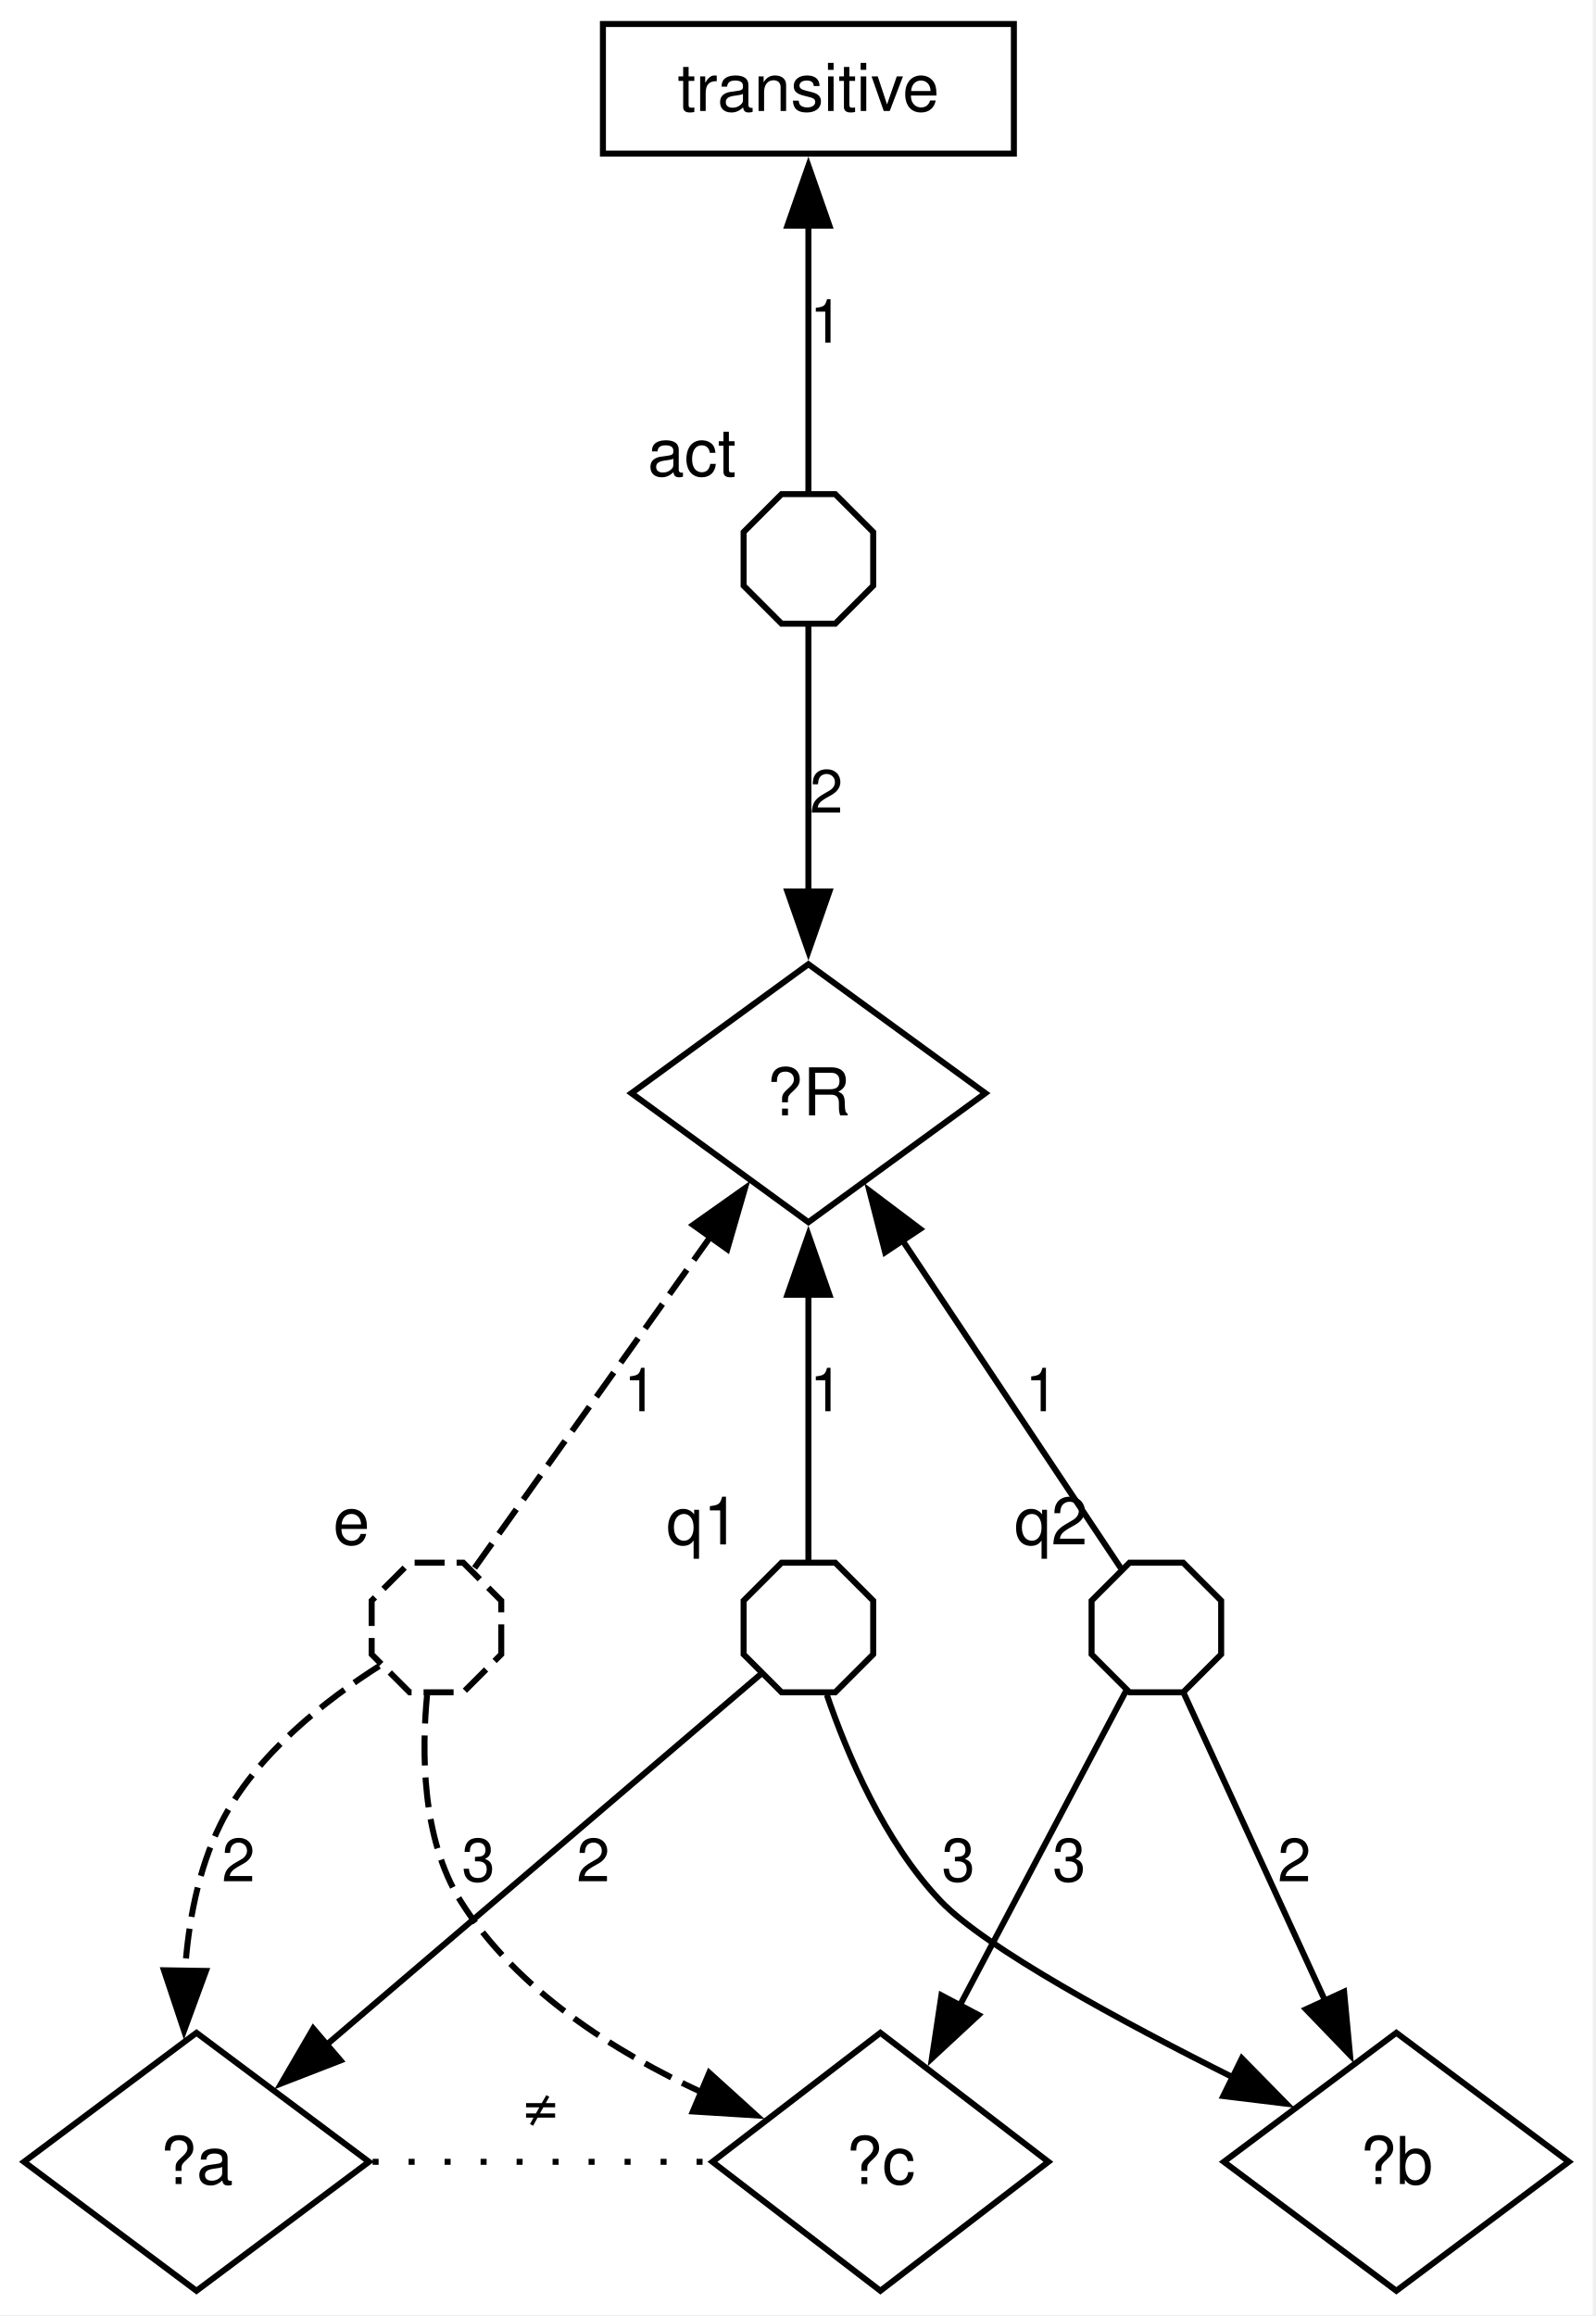
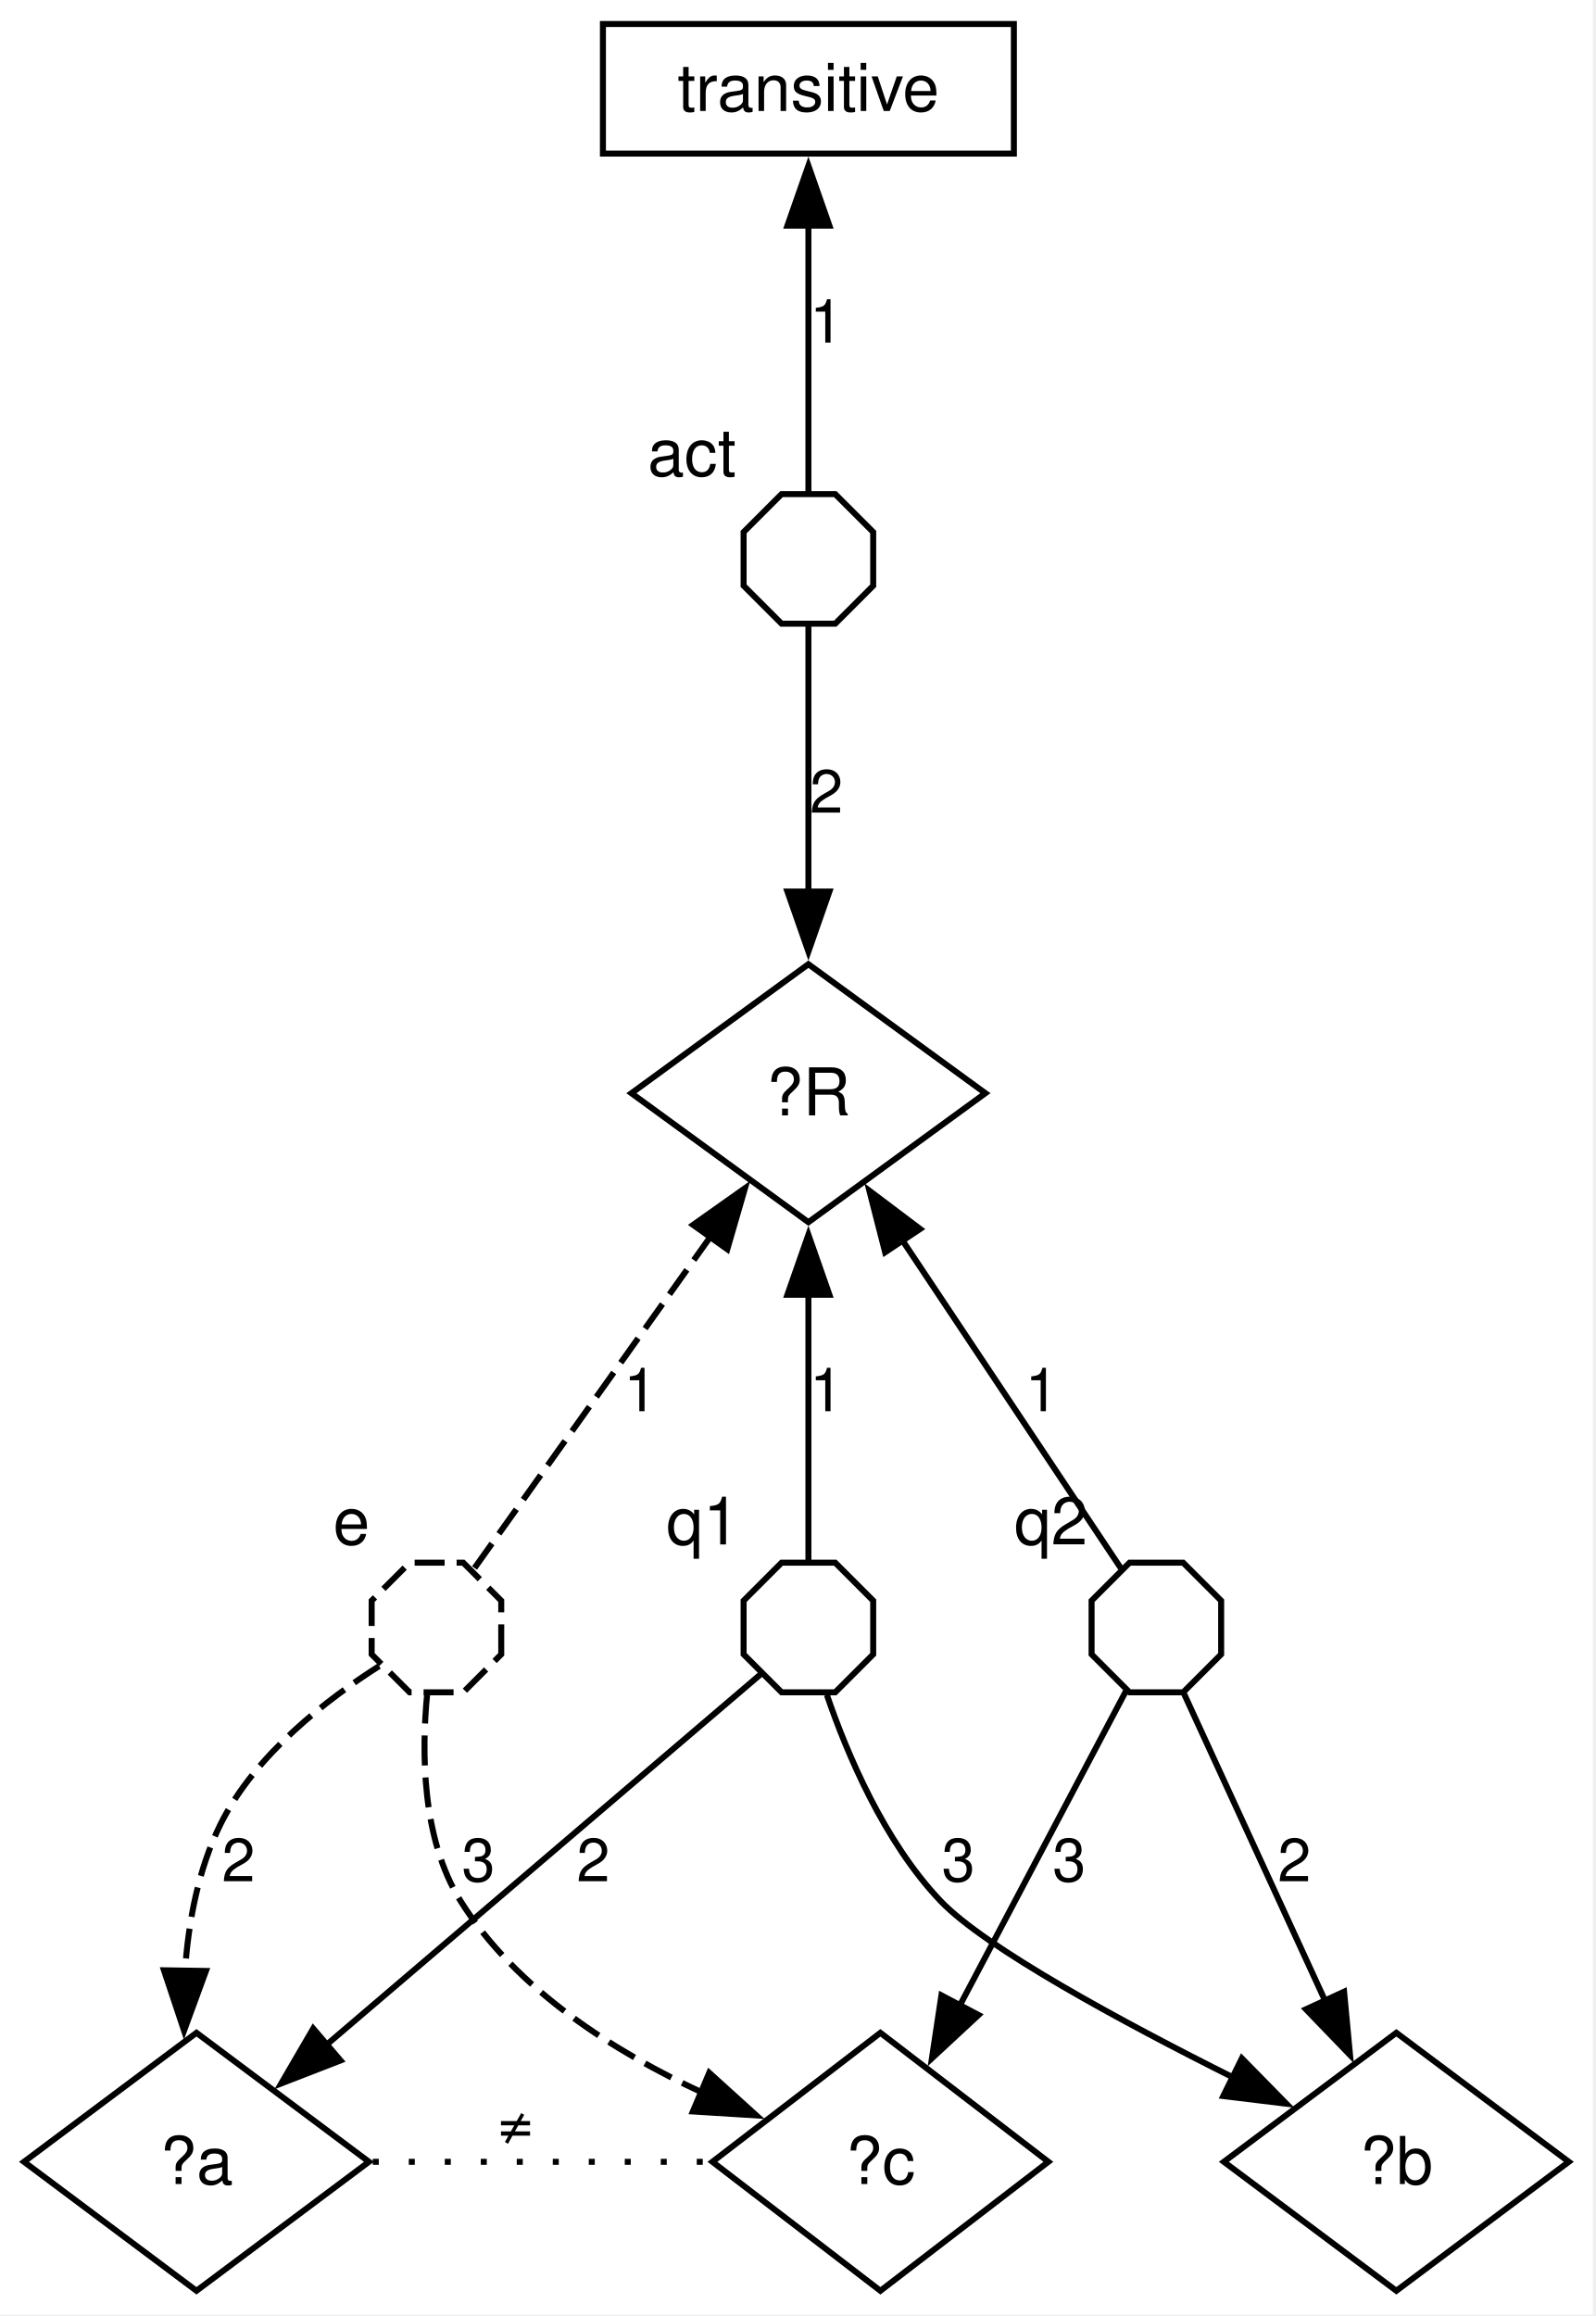
<svg xmlns="http://www.w3.org/2000/svg" width="266pt" height="386pt" viewBox="0.00 0.00 266.00 386.00">
  <g id="graph0" class="graph" transform="scale(1 1) rotate(0) translate(4 381.8)">
    <polygon fill="white" stroke="none" points="-4,4 -4,-381.8 261.5,-381.8 261.5,4 -4,4" />
    <g id="node1" class="node">
      <polygon fill="none" stroke="black" points="165,-377.8 96.5,-377.8 96.5,-356.2 165,-356.2 165,-377.8" />
      <text xml:space="preserve" text-anchor="middle" x="130.75" y="-363.3" font-family="Helvetica,sans-Serif" font-size="11.00">transitive</text>
    </g>
    <g id="node2" class="node">
      <polygon fill="none" stroke="black" points="130.75,-221.1 101.25,-199.6 130.75,-178.1 160.25,-199.6 130.75,-221.1" />
      <text xml:space="preserve" text-anchor="middle" x="130.75" y="-195.9" font-family="Helvetica,sans-Serif" font-size="11.00">?R</text>
    </g>
    <g id="node7" class="node">
      <polygon fill="none" stroke="black" points="141.55,-106.08 141.55,-115.02 135.22,-121.35 126.28,-121.35 119.95,-115.02 119.95,-106.08 126.28,-99.75 135.22,-99.75 141.55,-106.08" />
      <text xml:space="preserve" text-anchor="middle" x="113.2" y="-124.4" font-family="Helvetica,sans-Serif" font-size="11.00">q1</text>
    </g>
    <g id="edge3" class="edge">
      <path fill="none" stroke="black" d="M130.75,-166.04C130.75,-150.3 130.75,-132.51 130.75,-121.66" />
      <polygon fill="black" stroke="black" points="127.25,-166.01 130.75,-176.01 134.25,-166.01 127.25,-166.01" />
      <text xml:space="preserve" text-anchor="middle" x="133.75" y="-146.6" font-family="Helvetica,sans-Serif" font-size="10.00">1</text>
    </g>
    <g id="node8" class="node">
      <polygon fill="none" stroke="black" points="199.55,-106.08 199.55,-115.02 193.22,-121.35 184.28,-121.35 177.95,-115.02 177.95,-106.08 184.28,-99.75 193.22,-99.75 199.55,-106.08" />
      <text xml:space="preserve" text-anchor="middle" x="171.2" y="-124.4" font-family="Helvetica,sans-Serif" font-size="11.00">q2</text>
    </g>
    <g id="edge6" class="edge">
      <path fill="none" stroke="black" d="M146.43,-175.06C158.44,-157.04 174.34,-133.18 182.82,-120.45" />
      <polygon fill="black" stroke="black" points="143.54,-173.09 140.91,-183.35 149.37,-176.97 143.54,-173.09" />
      <text xml:space="preserve" text-anchor="middle" x="169.65" y="-146.6" font-family="Helvetica,sans-Serif" font-size="10.00">1</text>
    </g>
    <g id="node9" class="node">
      <polygon fill="none" stroke="black" stroke-dasharray="5,2" points="79.55,-106.08 79.55,-115.02 73.22,-121.35 64.28,-121.35 57.95,-115.02 57.95,-106.08 64.28,-99.75 73.22,-99.75 79.55,-106.08" />
      <text xml:space="preserve" text-anchor="middle" x="54.58" y="-124.4" font-family="Helvetica,sans-Serif" font-size="11.00">e</text>
    </g>
    <g id="edge9" class="edge">
      <path fill="none" stroke="black" stroke-dasharray="5,2" d="M114.55,-175.86C101.52,-157.57 83.93,-132.87 74.81,-120.06" />
      <polygon fill="black" stroke="black" points="111.53,-177.65 120.18,-183.77 117.23,-173.59 111.53,-177.65" />
      <text xml:space="preserve" text-anchor="middle" x="102.75" y="-146.6" font-family="Helvetica,sans-Serif" font-size="10.00">1</text>
    </g>
    <g id="node3" class="node">
      <polygon fill="none" stroke="black" points="28.75,-43 0,-21.5 28.75,0 57.5,-21.5 28.75,-43" />
      <text xml:space="preserve" text-anchor="middle" x="28.75" y="-17.8" font-family="Helvetica,sans-Serif" font-size="11.00">?a</text>
    </g>
    <g id="node5" class="node">
      <polygon fill="none" stroke="black" points="142.75,-43 114.75,-21.5 142.75,0 170.75,-21.5 142.75,-43" />
      <text xml:space="preserve" text-anchor="middle" x="142.75" y="-17.8" font-family="Helvetica,sans-Serif" font-size="11.00">?c</text>
    </g>
    <g id="edge12" class="edge">
-       <path fill="none" stroke="black" stroke-dasharray="1,5" d="M58.11,-21.5C75.39,-21.5 97.15,-21.5 114.28,-21.5" />
-       <text xml:space="preserve" text-anchor="middle" x="86.12" y="-27.75" font-family="Helvetica,sans-Serif" font-size="10.00">≠</text>
+       <path fill="none" stroke="black" stroke-dasharray="1,5" d="M58.14,-21.5C76.76,-21.5 95.38,-21.5 114,-21.5" />
+       <text xml:space="preserve" text-anchor="middle" x="81.94" y="-24.75" font-family="Helvetica,sans-Serif" font-size="10.00">≠</text>
    </g>
    <g id="node4" class="node">
      <polygon fill="none" stroke="black" points="228.75,-43 200,-21.5 228.75,0 257.5,-21.5 228.75,-43" />
      <text xml:space="preserve" text-anchor="middle" x="228.75" y="-17.8" font-family="Helvetica,sans-Serif" font-size="11.00">?b</text>
    </g>
    <g id="node6" class="node">
      <polygon fill="none" stroke="black" points="141.55,-284.18 141.55,-293.12 135.22,-299.45 126.28,-299.45 119.95,-293.12 119.95,-284.18 126.28,-277.85 135.22,-277.85 141.55,-284.18" />
      <text xml:space="preserve" text-anchor="middle" x="111.33" y="-302.5" font-family="Helvetica,sans-Serif" font-size="11.00">act</text>
    </g>
    <g id="edge1" class="edge">
      <path fill="none" stroke="black" d="M130.75,-299.78C130.75,-311.16 130.75,-329.95 130.75,-344.61" />
      <polygon fill="black" stroke="black" points="127.25,-344.19 130.75,-354.19 134.25,-344.19 127.25,-344.19" />
      <text xml:space="preserve" text-anchor="middle" x="133.75" y="-324.7" font-family="Helvetica,sans-Serif" font-size="10.00">1</text>
    </g>
    <g id="edge2" class="edge">
      <path fill="none" stroke="black" d="M130.75,-277.66C130.75,-266.74 130.75,-248.66 130.75,-232.76" />
      <polygon fill="black" stroke="black" points="134.25,-233.21 130.75,-223.21 127.25,-233.21 134.25,-233.21" />
      <text xml:space="preserve" text-anchor="middle" x="133.75" y="-246.35" font-family="Helvetica,sans-Serif" font-size="10.00">2</text>
    </g>
    <g id="edge4" class="edge">
      <path fill="none" stroke="black" d="M122.75,-102.72C107.31,-89.54 72.95,-60.22 50.33,-40.92" />
      <polygon fill="black" stroke="black" points="52.76,-38.39 42.88,-34.56 48.21,-43.71 52.76,-38.39" />
      <text xml:space="preserve" text-anchor="middle" x="94.89" y="-68.25" font-family="Helvetica,sans-Serif" font-size="10.00">2</text>
    </g>
    <g id="edge5" class="edge">
      <path fill="none" stroke="black" d="M133.83,-99.31C137.18,-89.53 143.36,-74.88 152.75,-65 160.18,-57.18 182.96,-44.86 201.66,-35.5" />
      <polygon fill="black" stroke="black" points="203,-38.74 210.42,-31.18 199.9,-32.46 203,-38.74" />
      <text xml:space="preserve" text-anchor="middle" x="155.75" y="-68.25" font-family="Helvetica,sans-Serif" font-size="10.00">3</text>
    </g>
    <g id="edge7" class="edge">
      <path fill="none" stroke="black" d="M193.34,-99.56C199.08,-87.06 209.13,-65.2 217.06,-47.94" />
      <polygon fill="black" stroke="black" points="220.04,-49.85 221.03,-39.3 213.68,-46.92 220.04,-49.85" />
      <text xml:space="preserve" text-anchor="middle" x="211.75" y="-68.25" font-family="Helvetica,sans-Serif" font-size="10.00">2</text>
    </g>
    <g id="edge8" class="edge">
      <path fill="none" stroke="black" d="M183.65,-99.9C177.03,-87.36 165.22,-65.01 155.98,-47.54" />
      <polygon fill="black" stroke="black" points="159.11,-45.97 151.34,-38.76 152.92,-49.24 159.11,-45.97" />
      <text xml:space="preserve" text-anchor="middle" x="174.22" y="-68.25" font-family="Helvetica,sans-Serif" font-size="10.00">3</text>
    </g>
    <g id="edge10" class="edge">
      <path fill="none" stroke="black" stroke-dasharray="5,2" d="M59.2,-104.12C50.63,-98.67 38.52,-89.41 32.75,-77.75 29.04,-70.25 27.39,-61.47 26.82,-53.14" />
      <polygon fill="black" stroke="black" points="30.33,-53.31 26.68,-43.36 23.33,-53.42 30.33,-53.31" />
      <text xml:space="preserve" text-anchor="middle" x="35.75" y="-68.25" font-family="Helvetica,sans-Serif" font-size="10.00">2</text>
    </g>
    <g id="edge11" class="edge">
      <path fill="none" stroke="black" stroke-dasharray="5,2" d="M67.21,-99.54C66.26,-89.94 66.26,-75.41 72.75,-65 82.01,-50.15 98.55,-39.75 113.23,-32.96" />
      <polygon fill="black" stroke="black" points="114.22,-36.34 122.07,-29.23 111.49,-29.89 114.22,-36.34" />
      <text xml:space="preserve" text-anchor="middle" x="75.75" y="-68.25" font-family="Helvetica,sans-Serif" font-size="10.00">3</text>
    </g>
  </g>
</svg>
